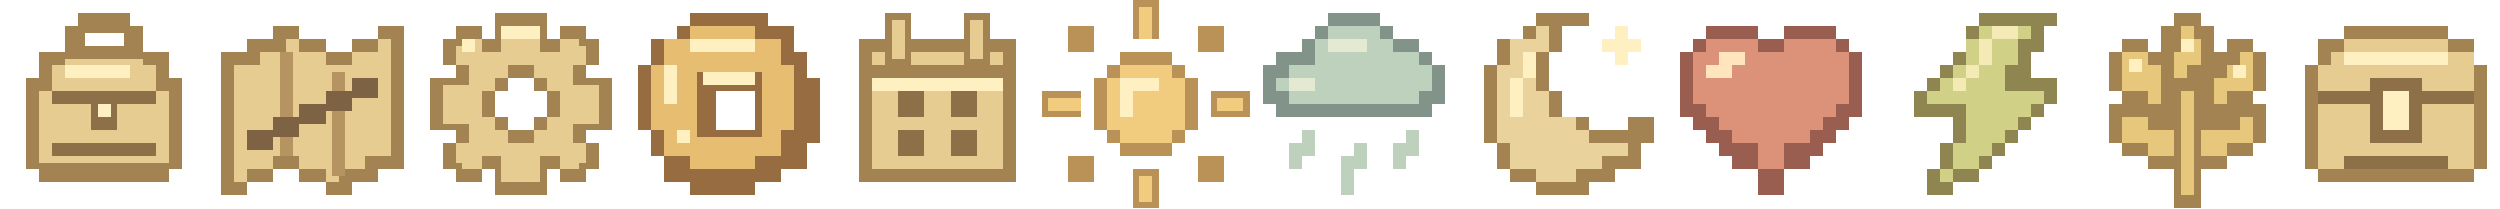
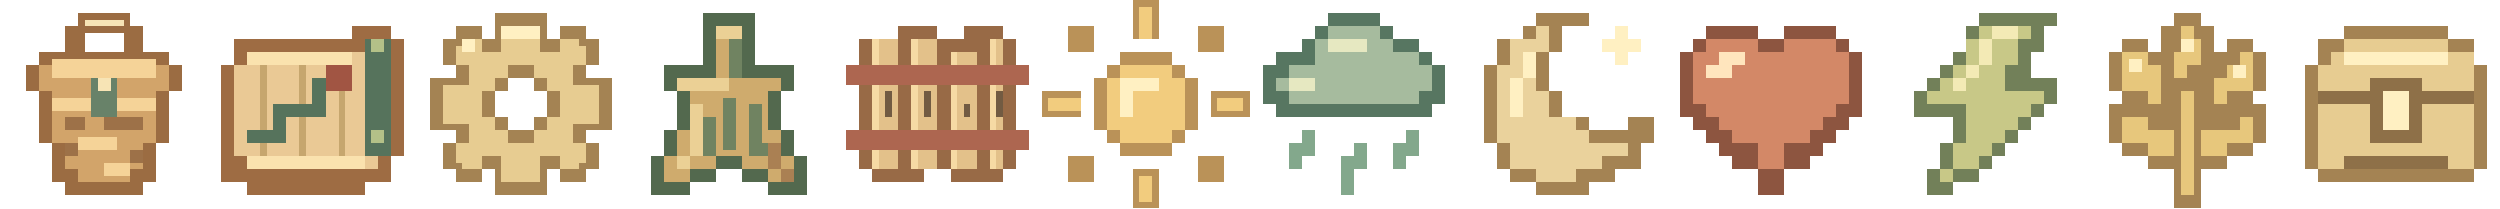
<svg xmlns="http://www.w3.org/2000/svg" width="192" height="16" viewBox="0 0 192 16" shape-rendering="crispEdges">
  <g>
-     <path fill="#a48353" d="M6 1h4v1h1v2h2v2h1v7h-1v1H3v-1H2V6h1V4h2V2h1zm.5 1.5v1h3v-1z" />
-     <path fill="#e7cc91" d="M4 5h1V4.5h6V5h1v2h1v5.5H3V7h1z" />
-     <path fill="#8e7048" d="M4 7h8v1H9v2H7V8H4zm0 4h8v1H4z" />
-     <path fill="#fff0c2" d="M5 5h5v1H5zm2.5 3h1v1h-1z" />
+     <path fill="#9b6c42" d="M6 1h4v1h1v2h2v1h1v2h-1v4h-1v3h-1v1H5v-1H4v-3H3V7H2V5h1V4h2V2h1zm.5 1.5V4h3V2.5z" />
+     <path fill="#d2a46a" d="M3 5h10v2h-1v4h-1v2h-1v1H6v-1H5v-2H4V7H3z" />
+     <path fill="#f5d398" d="M4 4.5h8v1.5H4zm0 3h3v1H4zm5 0h3v1H9zm-3 3h3v1H6zm2 2h2v1H8z" />
+     <path fill="#9d7148" d="M5 9h1.5v1H5zm3 0h3v1H8zm-3 2h1v1H5zm5 .5h1v1h-1z" />
+     <path fill="#688269" d="M7 6h2v3H7z" />
+     <path fill="#f7e4b5" d="M7.5 6h1v1h-1zM6.5 1.5h3v.5h-3z" />
  </g>
  <g transform="translate(16)">
-     <path fill="#a48353" d="M1 4h2V3h2V2h2v1h2v1h2V3h2V2h2v11h-2v1h-2v1H9v-1H7v-1H5v1H3v1H1z" />
-     <path fill="#e7cc91" d="M2 5h2V4h2V3h1v1h2v1h2V4h2V3h1v9h-2v1h-2v1H9v-1H7v-1H5v1H3v1H2z" />
-     <path fill="#b69462" d="M5.5 4h1v8h-1zm4 1.5h1v8h-1z" />
-     <path fill="#7d6343" d="M3 10h2V9h2V8h2V7h2V6h2v1.5h-2v1H9v1H7v1H5v1H3z" />
+     <path fill="#9e6c43" d="M2 3h9V2h3v1h1v9h-1v2h-2v1H3v-1H1V5h1z" />
+     <path fill="#eac995" d="M3 4h9v8h1v1H3v-1H2V5h1z" />
+     <path fill="#fae2ae" d="M3 4h8v1H3zM3 12h9v1H3z" />
+     <path fill="#c6a66e" d="M4 5h.5v7H4zm3 0h.5v7H7zm3 0h.5v7H10z" />
+     <path fill="#56735c" d="M3 10h2V8h3V6h2v1H9v2H6v2H3zM12 3h2v9h-2z" />
+     <path fill="#b4c188" d="M12.5 3h1v1h-1zm0 7h1v1h-1z" />
+     <path fill="#a15543" d="M9 5h2v2H9z" />
  </g>
  <g transform="translate(32)">
    <path fill="#a48353" d="M6 1h4v2h1V2h2v1h1v2h-1v1h2v4h-2v1h1v2h-1v1h-2v-1h-1v2H6v-2H5v1H3v-1H2v-2h1v-1H1V6h2V5H2V3h1V2h2v1h1zM7 6v1H6v2h1v1h2V9h1V7H9V6z" />
    <path fill="#e7cc91" d="M6.5 2h3v2H11V3h1.5v.5h.5V5h-1v1.5h2v3h-2V11h1v1.5h-.5v.5H11v-1H9.5v2h-3v-2H5v1H3.5v-.5H3V11h1V9.5H2v-3h2V5H3V3.5h.5V3H5v1h1.5zM7 5v1H6v1H5v2h1v1h1v1h2v-1h1V9h1V7h-1V6H9V5z" />
    <path fill="#fff0c2" d="M6.5 2h3v1h-3zM3.5 3h1v1h-1z" />
  </g>
  <g transform="translate(48)">
-     <path fill="#986c41" d="M5 1h6v1h2v2h1v2h1v5h-1v2h-2v1h-2v1H5v-1H3v-2H2v-2H1V5h1V3h2V2h1zM7 7v3h3V7z" />
-     <path fill="#e7be71" d="M5 2h5v1h2v2h1v5h-1v2h-2v1H5v-1H3v-2H2V5h1V3h2zM5.5 5.5v5h5v-5z" />
-     <path fill="#fff0c2" d="M5 3h5v1H5zM3 5h1v3H3zM6 5.5h4v1H6zM4 10h1v1H4z" />
+     <path fill="#53694e" d="M6 1h4v4h3v2h-1v3h1v2h1v3h-3v-1H9v-1H7v1H5v1H2v-3h1v-2h1V7H3V5h3z" />
+     <path fill="#cfab6d" d="M7 2h2v4h3v1h-1v3h1v2h1v2h-2v-1H9v-1H7v1H5v1H3v-2h1v-2h1V7H4V6h3z" />
+     <path fill="#ebd095" d="M7 2h2v1H7zM4 6h4v1H4zm1 2h1v4H5zM4 12h1v1H4z" />
+     <path fill="#708361" d="M8 3h1v3H8zM7.5 7.5h1v4h-1zm2 .5h1v4h-1zm1 3h1v1h-1zM6 9h1v3H6z" />
+     <path fill="#aa8053" d="M11 11h1v2h-1zm1 2h1v1h-1z" />
  </g>
  <g transform="translate(64)">
-     <path fill="#a48353" d="M4 1h2v2h4V1h2v2h2v11H2V3h2z" />
-     <path fill="#e7cc91" d="M3 6h10v7H3zM4.5 1.5h1v3h-1zm6 0h1v3h-1zM3 4h1v1H3zm3 0h4v1H6zm6 0h1v1h-1z" />
-     <path fill="#8e7048" d="M5 7h2v2H5zm4 0h2v2H9zm-4 3h2v2H5zm4 0h2v2H9z" />
-     <path fill="#fff0c2" d="M3 6h10v1H3z" />
+     <path fill="#986a46" d="M2 3h3V2h3v1h2V2h3v1h1v10h-1v1H9v-1H7v1H3v-1H2z" />
+     <path fill="#e3c18a" d="M3 3h2v10H3zm3 0h2v10H6zm3 1h2v9H9zm3-1h1v10h-1z" />
+     <path fill="#f6daa4" d="M3 3h.5v10H3zm3 0h.5v10H6zm3 1h.5v9H9zm3-1h.5v10H12z" />
+     <path fill="#ad6650" d="M1 5h14v1.5H1zm0 5h14v1.5H1z" />
+     <path fill="#725b42" d="M4 7h.5v2H4zm3 0h.5v2H7zm3 1h.5v1H10zm2.5-1h.5v2h-.5z" />
  </g>
  <g transform="translate(80)">
    <path fill="#ba9258" d="M7 0h2v3H7zM7 13h2v3H7zM0 7h3v2H0zm13 0h3v2h-3zM2 2h2v2H2zm10 0h2v2h-2zM2 12h2v2H2zm10 0h2v2h-2zM6 4h4v1h1v1h1v4h-1v1h-1v1H6v-1H5v-1H4V6h1V5h1z" />
    <path fill="#f2cc7e" d="M7.5 .5h1V3h-1zm0 13h1v2h-1zM.5 7.5H3v1H.5zm13 0h2v1h-2zM6 5h4v1h1v4h-1v1H6v-1H5V6h1z" />
    <path fill="#fff0c2" d="M6 6h3v1H7v2H6z" />
  </g>
  <g transform="translate(96)">
-     <path fill="#829489" d="M6 1h4v1h1v1h2v1h1v1h1v3h-1v1H2V8H1V5h1V4h2V3h1V2h1z" />
-     <path fill="#bdd1bd" d="M6 2h4v1h1v1h2v1h1v2h-1v1H3V7H2V6h1V5h2V3h1zM4 10h1v2H4v1H3v-2h1zm4 1h1v2H8v2H7v-3h1zm4-1h1v2h-1v1h-1v-2h1z" />
-     <path fill="#e4ead1" d="M6 3h3v1H6zm-3 3h2v1H3z" />
+     <path fill="#577661" d="M6 1h4v1h1v1h2v1h1v1h1v3h-1v1H2V8H1V5h1V4h2V3h1V2h1z" />
+     <path fill="#a6bb9e" d="M6 2h4v1h1v1h2v1h1v2h-1v1H3V7H2V6h1V5h2V3h1z" />
+     <path fill="#83a88c" d="M4 10h1v2H4v1H3v-2h1zm4 1h1v2H8v2H7v-3h1zm4-1h1v2h-1v1h-1v-2h1z" />
+     <path fill="#e6e8c1" d="M6 3h3v1H6zm-3 3h2v1H3z" />
  </g>
  <g transform="translate(112)">
    <path fill="#a48353" d="M6 1h4v1H8v2H7v3h1v2h2v1h3V9h2v2h-1v2h-2v1h-2v1H6v-1H4v-1H3v-2H2V5h1V3h2V2h1z" />
    <path fill="#ead29c" d="M6 2h1v2H6v3h1v2h2v1h1v1h3v1h-2v1H9v1H6v-1H4v-2H3V5h1V3h2z" />
    <path fill="#fff0c2" d="M5 4h1v2H5v3H4V6h1zM12 2h1v1h1v1h-1v1h-1V4h-1V3h1z" />
  </g>
  <g transform="translate(128)">
-     <path fill="#995e4f" d="M3 2h4v1h2V2h4v1h1v1h1v5h-1v1h-1v1h-1v1h-1v1H9v2H7v-2H5v-1H4v-1H3v-1H2V9H1V4h1V3h1z" />
-     <path fill="#dc9278" d="M3 3h4v1h2V3h4v1h1v4h-1v1h-1v1h-1v1H9v2H7v-2H5v-1H4V9H3V8H2V4h1z" />
+     <path fill="#8d5540" d="M3 2h4v1h2V2h4v1h1v1h1v5h-1v1h-1v1h-1v1h-1v1H9v2H7v-2H5v-1H4v-1H3v-1H2V9H1V4h1V3h1z" />
+     <path fill="#d38867" d="M3 3h4v1h2V3h4v1h1v4h-1v1h-1v1h-1v1H9v2H7v-2H5v-1H4V9H3V8H2V4h1z" />
    <path fill="#ffe5bd" d="M4 4h2v1H5v1H3V5h1z" />
  </g>
  <g transform="translate(144)">
-     <path fill="#8e8550" d="M8 1h6v1h-1v2h-1v2h2v2h-1v1h-1v1h-1v1h-1v1H9v1H8v1H6v1H4v-2h1v-2h1V9H3V7h1V6h1V5h1V4h1V2h1z" />
-     <path fill="#d1d087" d="M8 2h4v1h-1v2h-1v2h3v1h-1v1h-1v1h-1v1H9v1H8v1H6v1H5v-1h1v-2h1V8H4V7h1V6h1V5h1V3h1z" />
+     <path fill="#728059" d="M8 1h6v1h-1v2h-1v2h2v2h-1v1h-1v1h-1v1h-1v1H9v1H8v1H6v1H4v-2h1v-2h1V9H3V7h1V6h1V5h1V4h1V2h1z" />
+     <path fill="#c8c887" d="M8 2h4v1h-1v2h-1v2h3v1h-1v1h-1v1h-1v1H9v1H8v1H6v1H5v-1h1v-2h1V8H4V7h1V6h1V5h1V3h1z" />
    <path fill="#f3eab5" d="M9 2h2v1H9v2H8v1H7v1H6V6h1V5h1V3h1z" />
  </g>
  <g transform="translate(160)">
    <path fill="#a48353" d="M7 1h2v1h1v2h1V3h2v1h1v3h-1v1h1v3h-1v1h-2v1H9v3H7v-3H5v-1H3v-1H2V8h1V7H2V4h1V3h2v1h1V2h1z" />
    <path fill="#e7c77c" d="M7.5 2h1v1h.5v2H8v1H7V4h.5zM3 4h2v1h1v3H5V7H3zm8 1h1V4h1v3h-2v1h-1V6h1zM3 9h2v1h2v2H5v-1H3zm9 0h1v2h-2v1H9v-2h3zM7.5 7h1v8h-1z" />
    <path fill="#fff0c2" d="M3.5 4.5h1v1h-1zM11.5 5h1v1h-1zM7.5 3h1v1h-1z" />
  </g>
  <g transform="translate(176)">
    <path fill="#a48353" d="M4 2h8v1h2v2h1v8h-1v1H2v-1H1V5h1V3h2z" />
    <path fill="#e7cc91" d="M4 3h8v1h2v3H2V5h1V4h1zm-2 5h12v5H2z" />
    <path fill="#8e7048" d="M2 7h12v1H2zm4-1h4v5H6zm-2 6h8v1H4z" />
    <path fill="#fff0c2" d="M4 4h8v1H4zm3 3h2v3H7z" />
  </g>
</svg>
